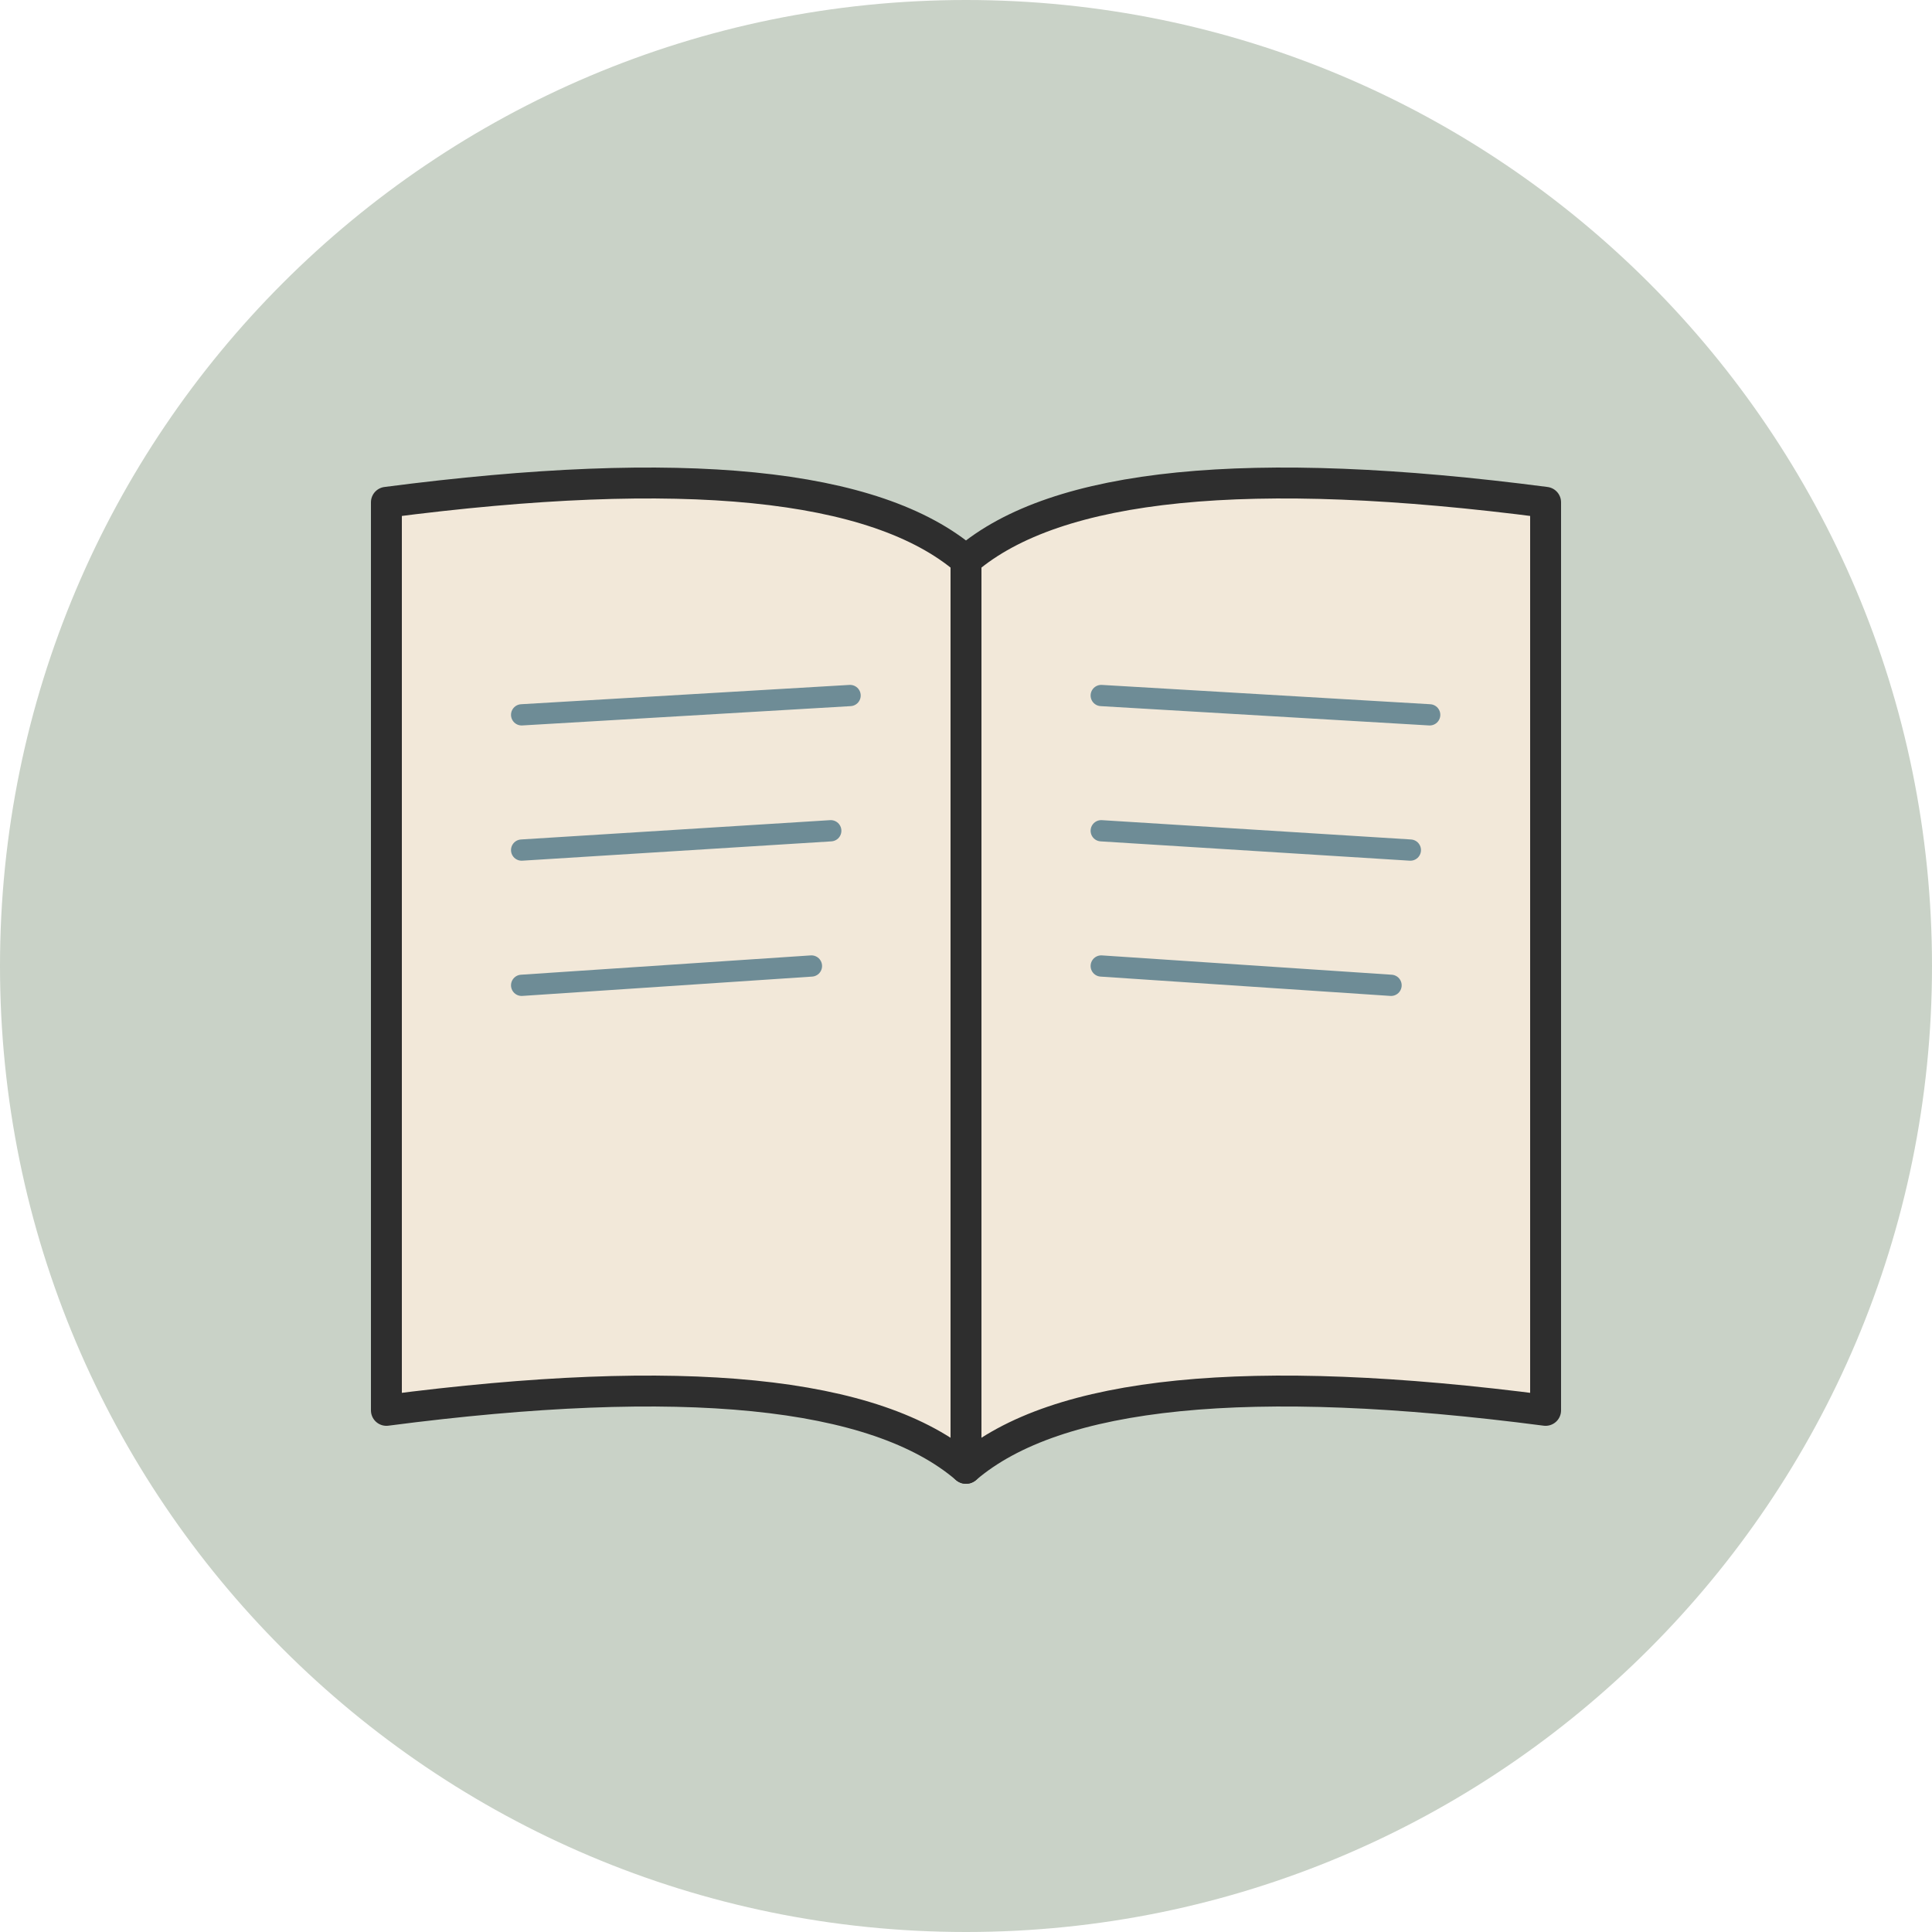
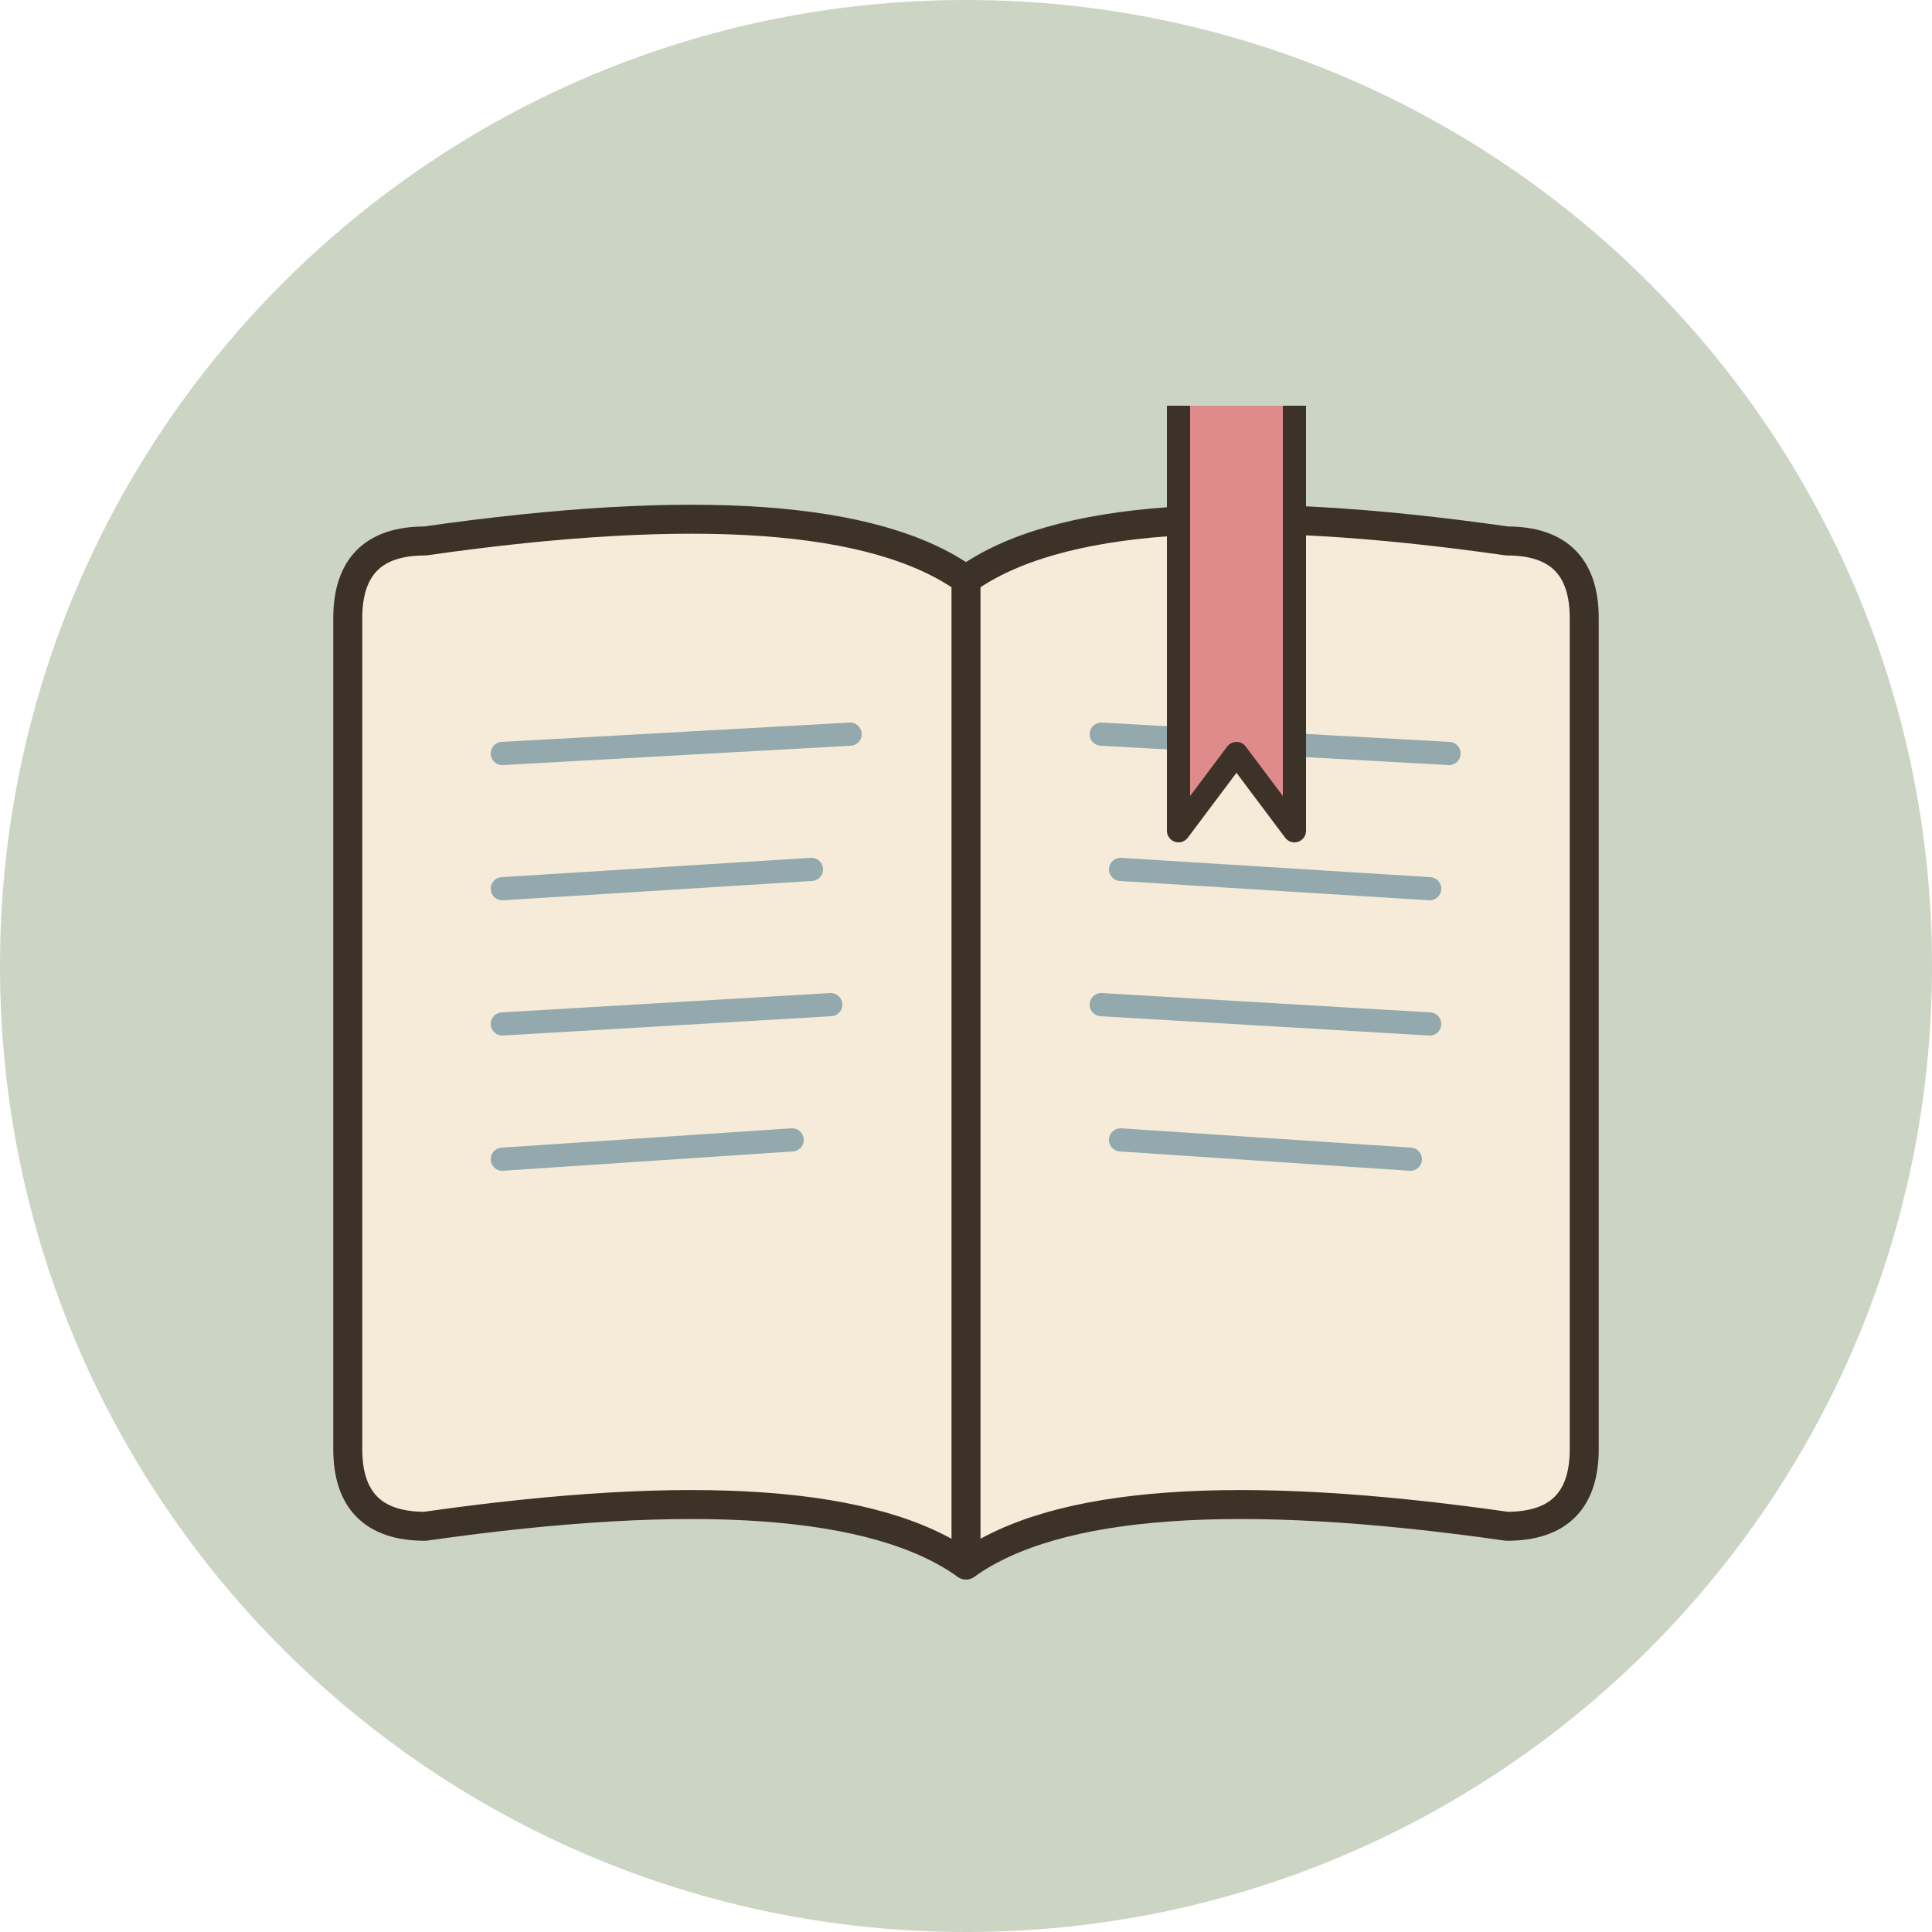
<svg xmlns="http://www.w3.org/2000/svg" viewBox="0 0 200 200" role="img" aria-label="Libro">
-   <circle cx="100" cy="100" r="100" fill="#C9D2C7" />
-   <g stroke="#2E2E2E" stroke-width="3.2" stroke-linejoin="round" stroke-linecap="round">
-     <path d="M100 58 Q86 46 40 52 L40 146 Q86 140 100 152 Q114 140 160 146 L160 52 Q114 46 100 58 Z" fill="#F2E8D9" />
-     <path d="M100 58 L100 152" fill="none" />
+   <circle cx="100" cy="100" r="100" fill="#CCD4C4" />
+   <path d="M100 60 Q86 50 44 56 Q36 56 36 64 L36 150 Q36 158 44 158 Q86 152 100 162 Q114 152 156 158 Q164 158 164 150 L164 64 Q164 56 156 56 Q114 50 100 60 Z" fill="#F6EBD8" stroke="#3D3228" stroke-width="3" stroke-linejoin="round" />
+   <path d="M100 60 L100 162" stroke="#3D3228" stroke-width="3" stroke-linecap="round" fill="none" />
+   <g stroke="#7A98A3" stroke-width="2.4" stroke-linecap="round" fill="none" opacity="0.8">
+     <path d="M52 78 L88 76" />
+     <path d="M52 92 L84 90" />
+     <path d="M52 106 L86 104" />
+     <path d="M52 120 L82 118" />
+     <path d="M114 76 L150 78" />
+     <path d="M116 90 L148 92" />
+     <path d="M114 104 L148 106" />
+     <path d="M116 118 L146 120" />
  </g>
-   <g stroke="#6E8C96" stroke-width="2.2" stroke-linecap="round" fill="none">
-     <path d="M54 74 L88 72" />
-     <path d="M54 88 L86 86" />
-     <path d="M54 102 L84 100" />
-     <path d="M114 72 L148 74" />
-     <path d="M114 86 L146 88" />
-     <path d="M114 100 L144 102" />
-   </g>
+   <path d="M134 42 L134 86 L128 78 L122 86 L122 42" fill="#E08B8B" stroke="#3D3228" stroke-width="2.4" stroke-linejoin="round" />
</svg>
